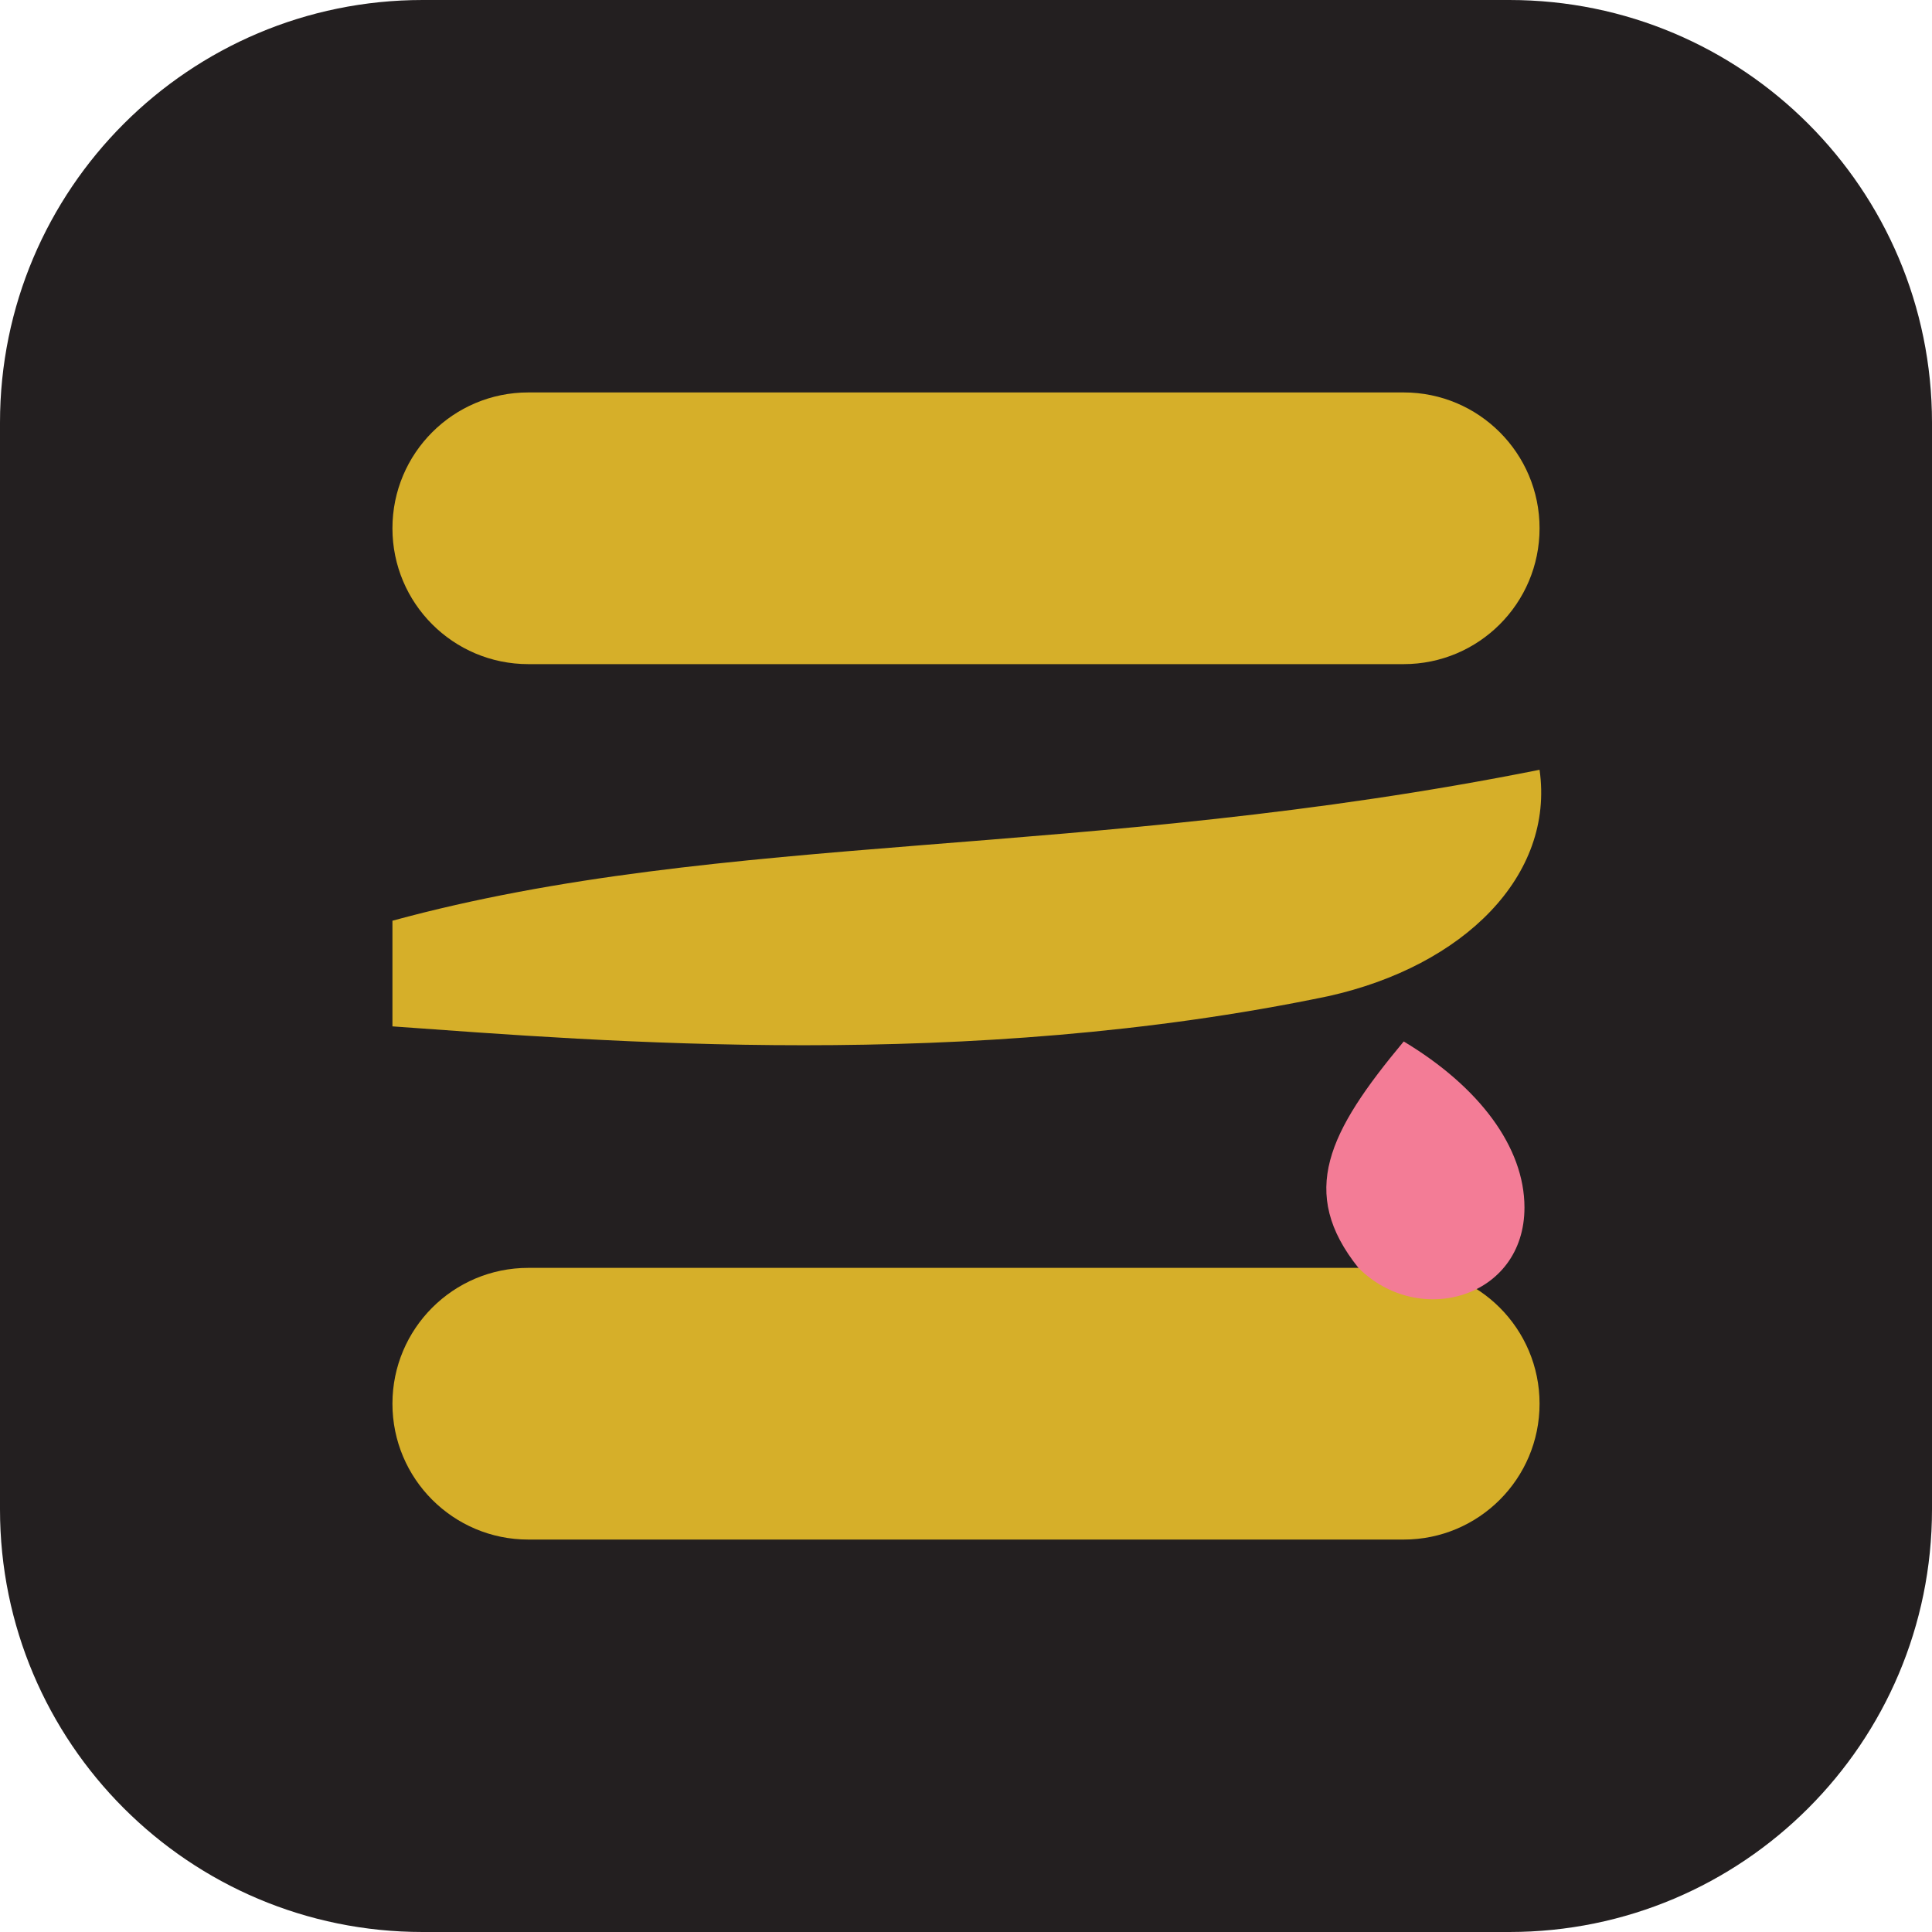
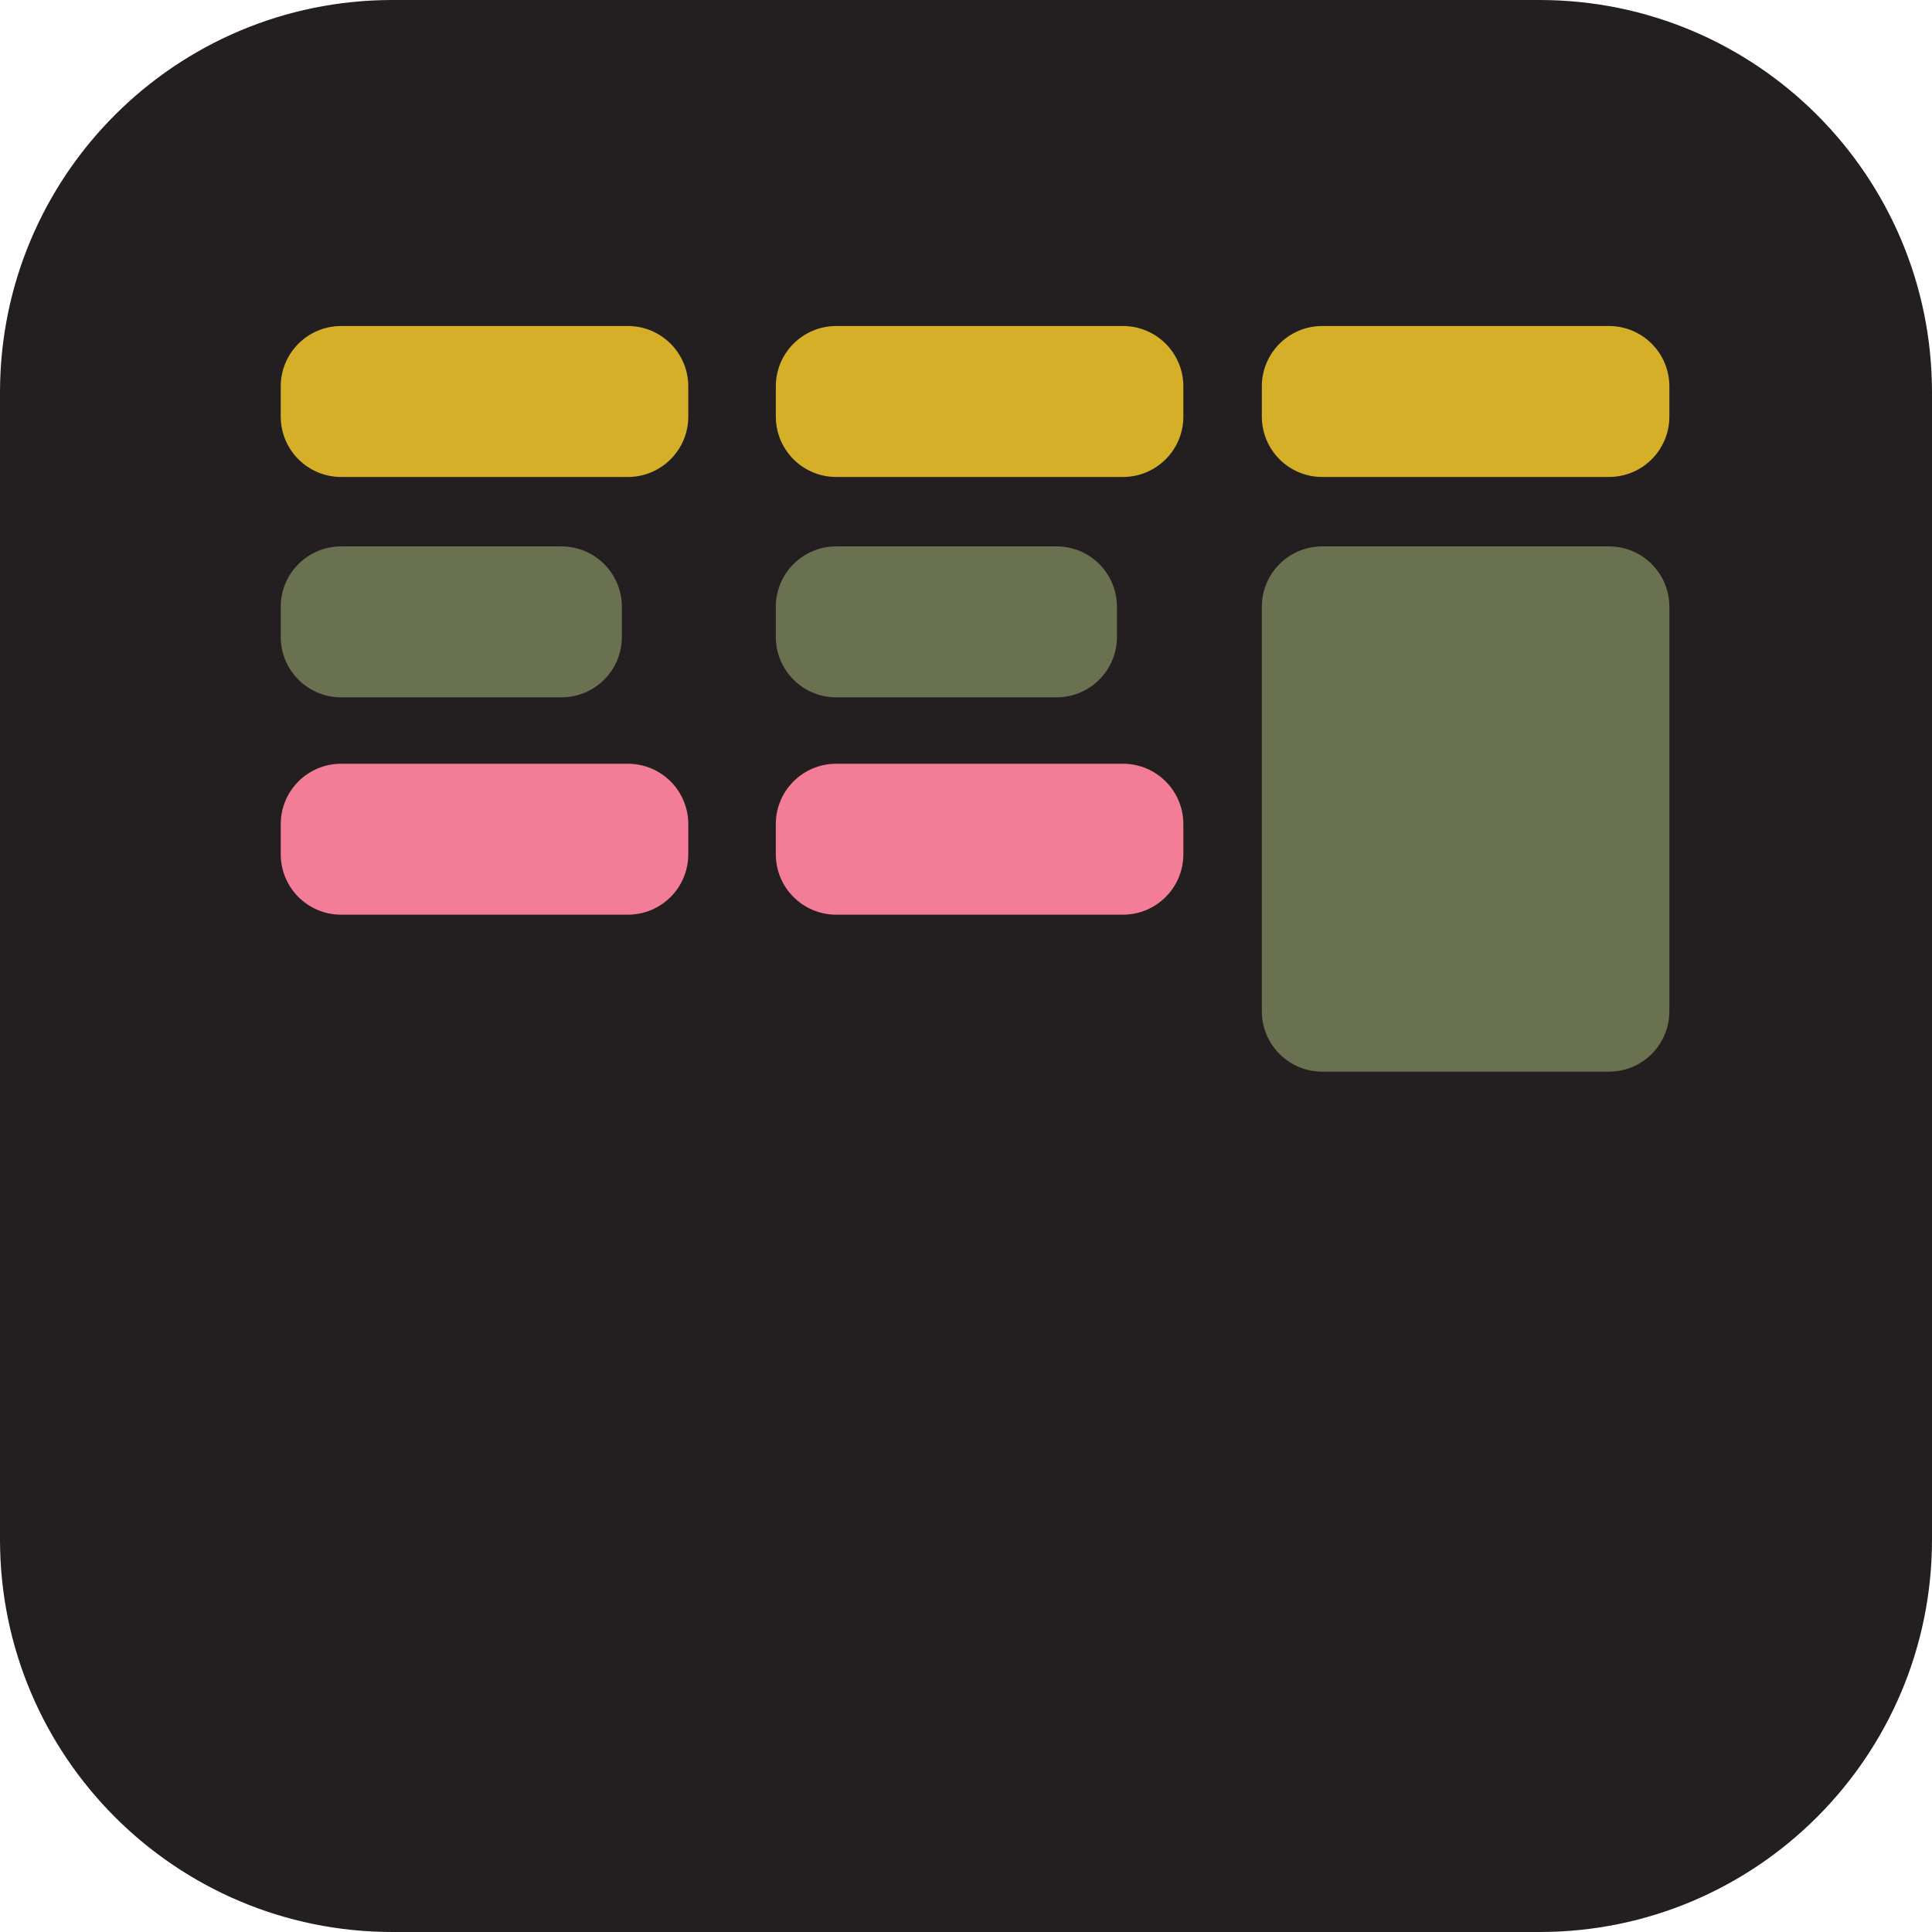
<svg xmlns="http://www.w3.org/2000/svg" viewBox="0 0 64 64" role="img" aria-label="Studio Eef">
-   <rect width="64" height="64" rx="14" fill="#231F20" />
-   <rect x="13" y="13" width="38" height="9" rx="4.5" fill="#D6AF29" />
-   <path d="M 13 30.5 C 24 27.5, 36 28.5, 51 25.5 C 51.5 29, 48.5 32, 44 33 C 32 35.5, 20 34.5, 13 34 Z" fill="#D6AF29" />
-   <rect x="13" y="42" width="38" height="9" rx="4.5" fill="#D6AF29" />
-   <path d="M 46.5 34.5 c -2.5 3 -3.5 5 -1.5 7.5 c 2 2 5.5 1 5.5 -2 c 0 -2 -1.5 -4 -4 -5.5 z" fill="#F37C96" />
+   <rect width="64" height="64" rx="13" fill="#231F20" />
+   <rect x="9.3" y="10.8" width="13.5" height="5" rx="2" fill="#D6AF29" />
+   <rect x="9.3" y="18.1" width="11.3" height="5" rx="2" fill="#6A7150" />
+   <rect x="9.3" y="25.3" width="13.5" height="5" rx="2" fill="#F37C96" />
+   <rect x="25.7" y="10.8" width="13.5" height="5" rx="2" fill="#D6AF29" />
+   <rect x="25.7" y="18.1" width="11.3" height="5" rx="2" fill="#6A7150" />
+   <rect x="25.7" y="25.3" width="13.5" height="5" rx="2" fill="#F37C96" />
+   <rect x="41.8" y="10.8" width="13.5" height="5" rx="2" fill="#D6AF29" />
+   <rect x="41.8" y="18.1" width="13.5" height="17.4" rx="2" fill="#6A7150" />
</svg>
